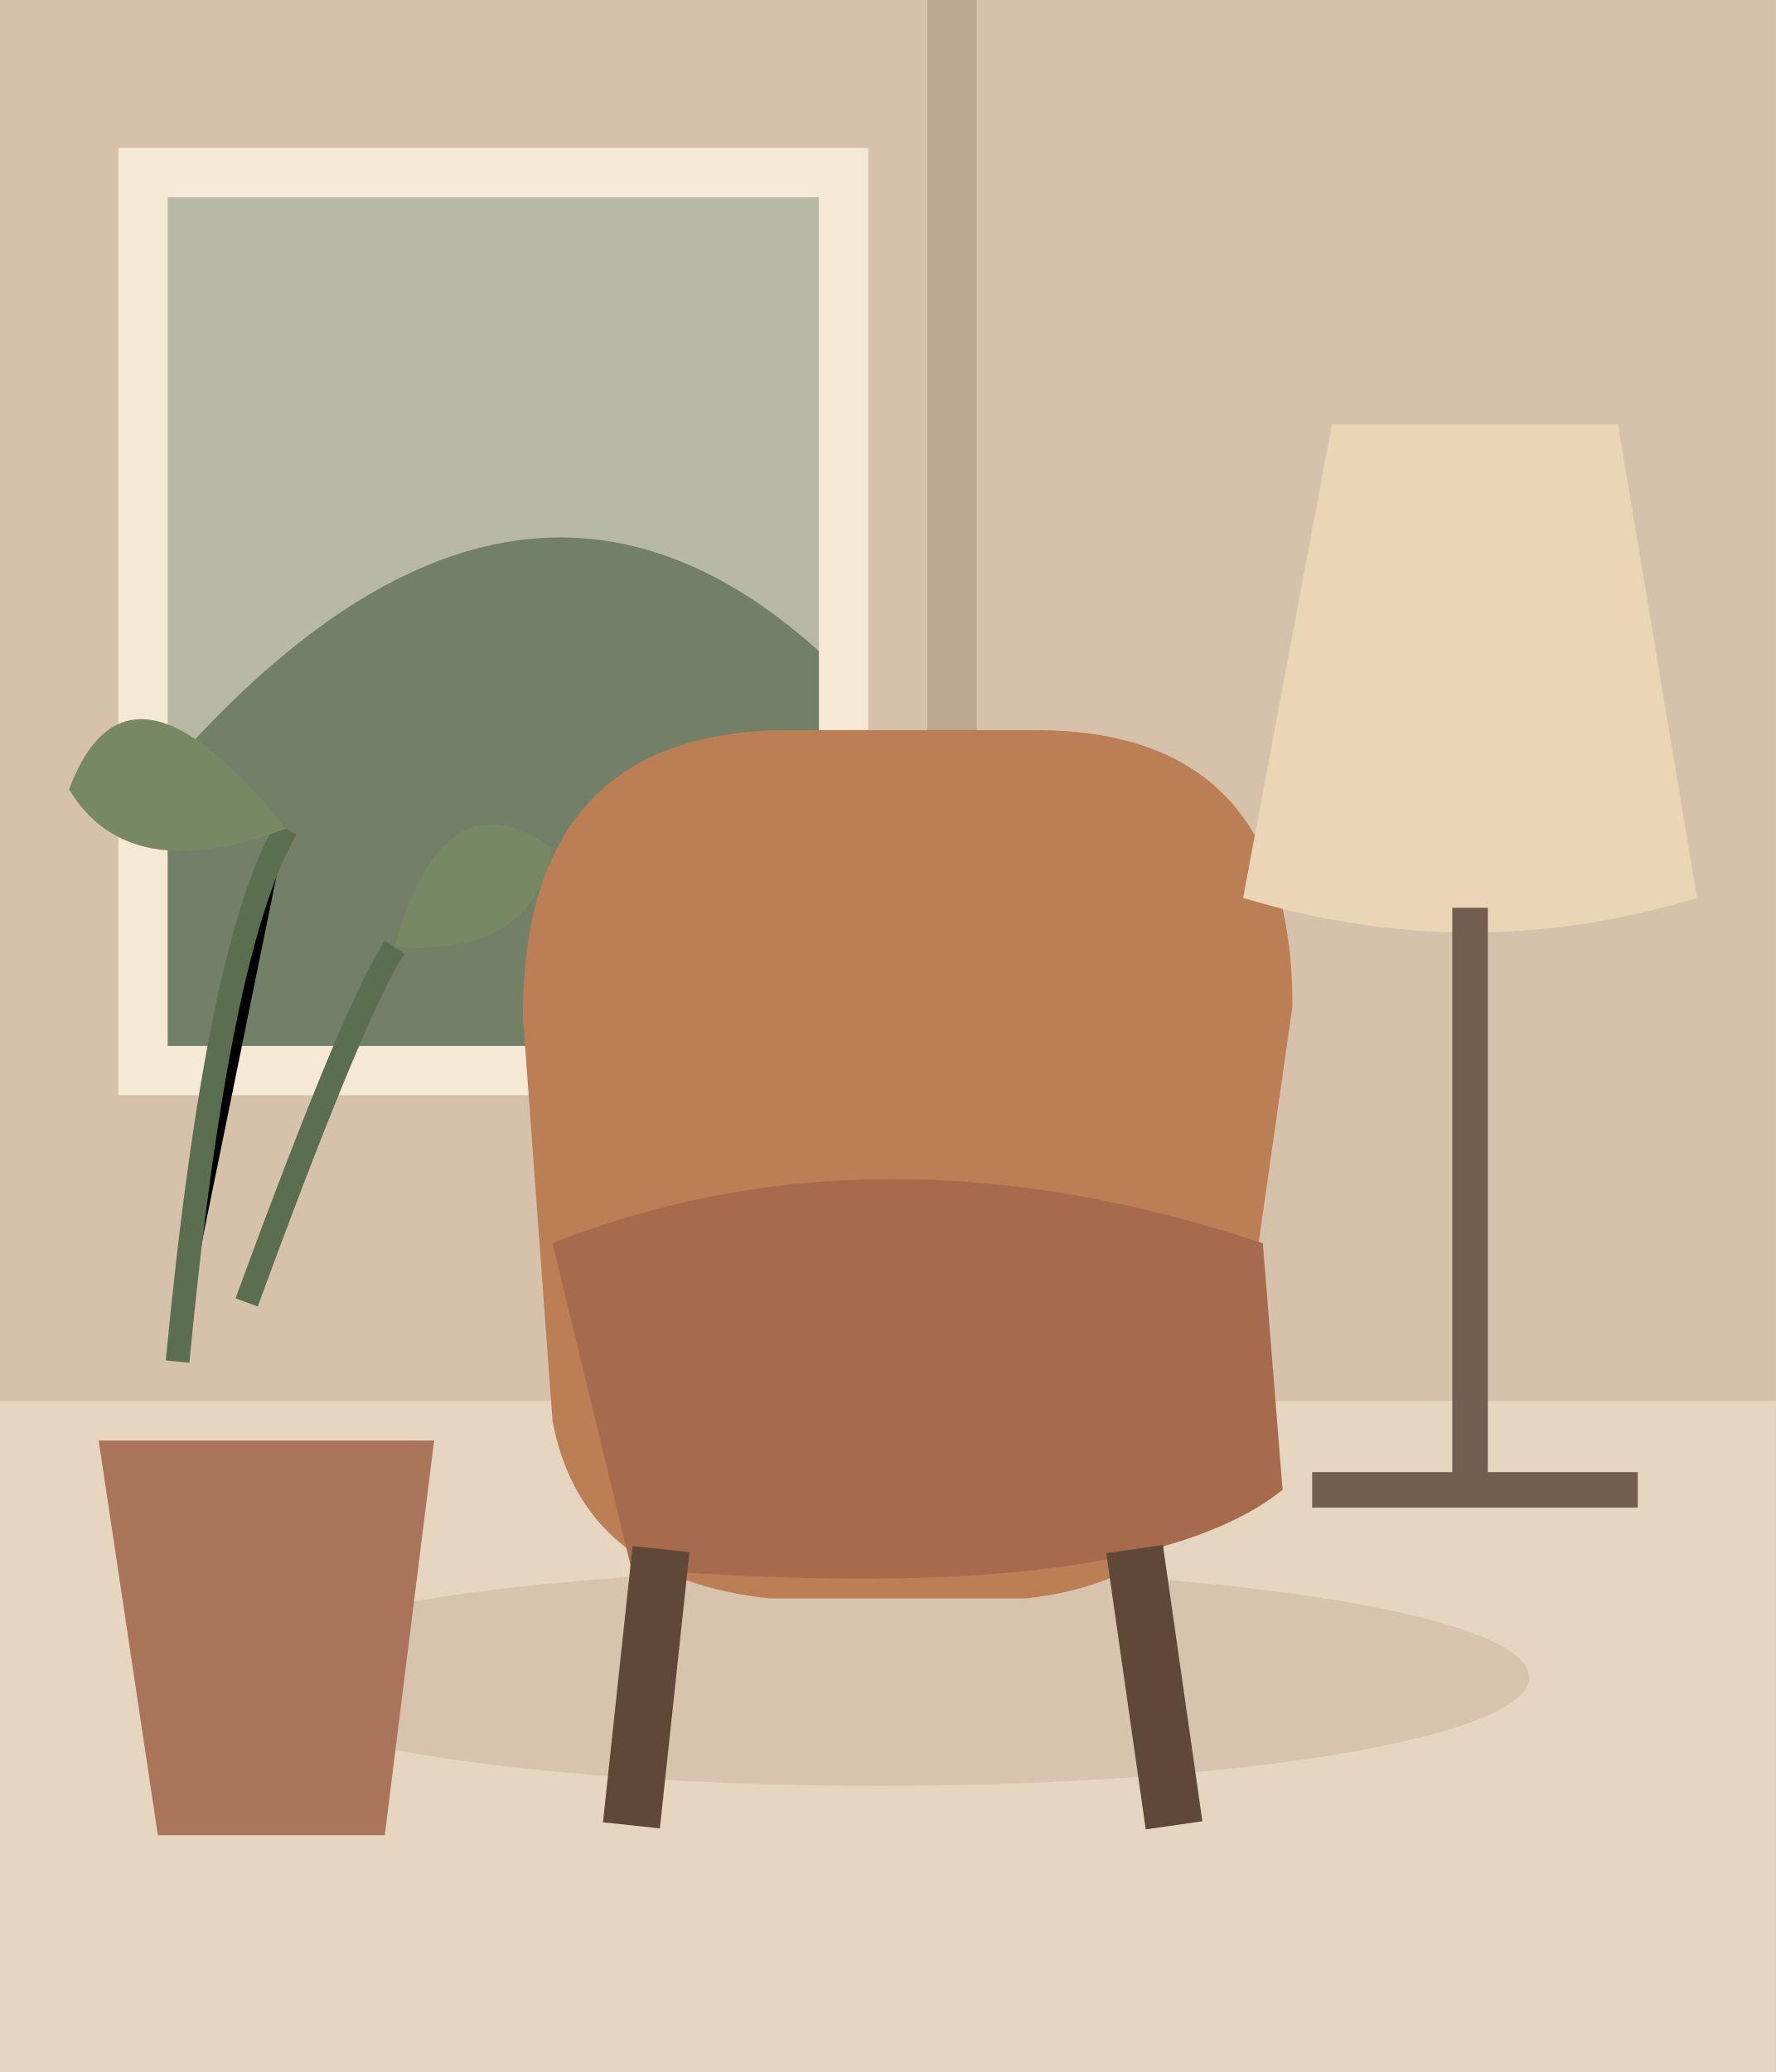
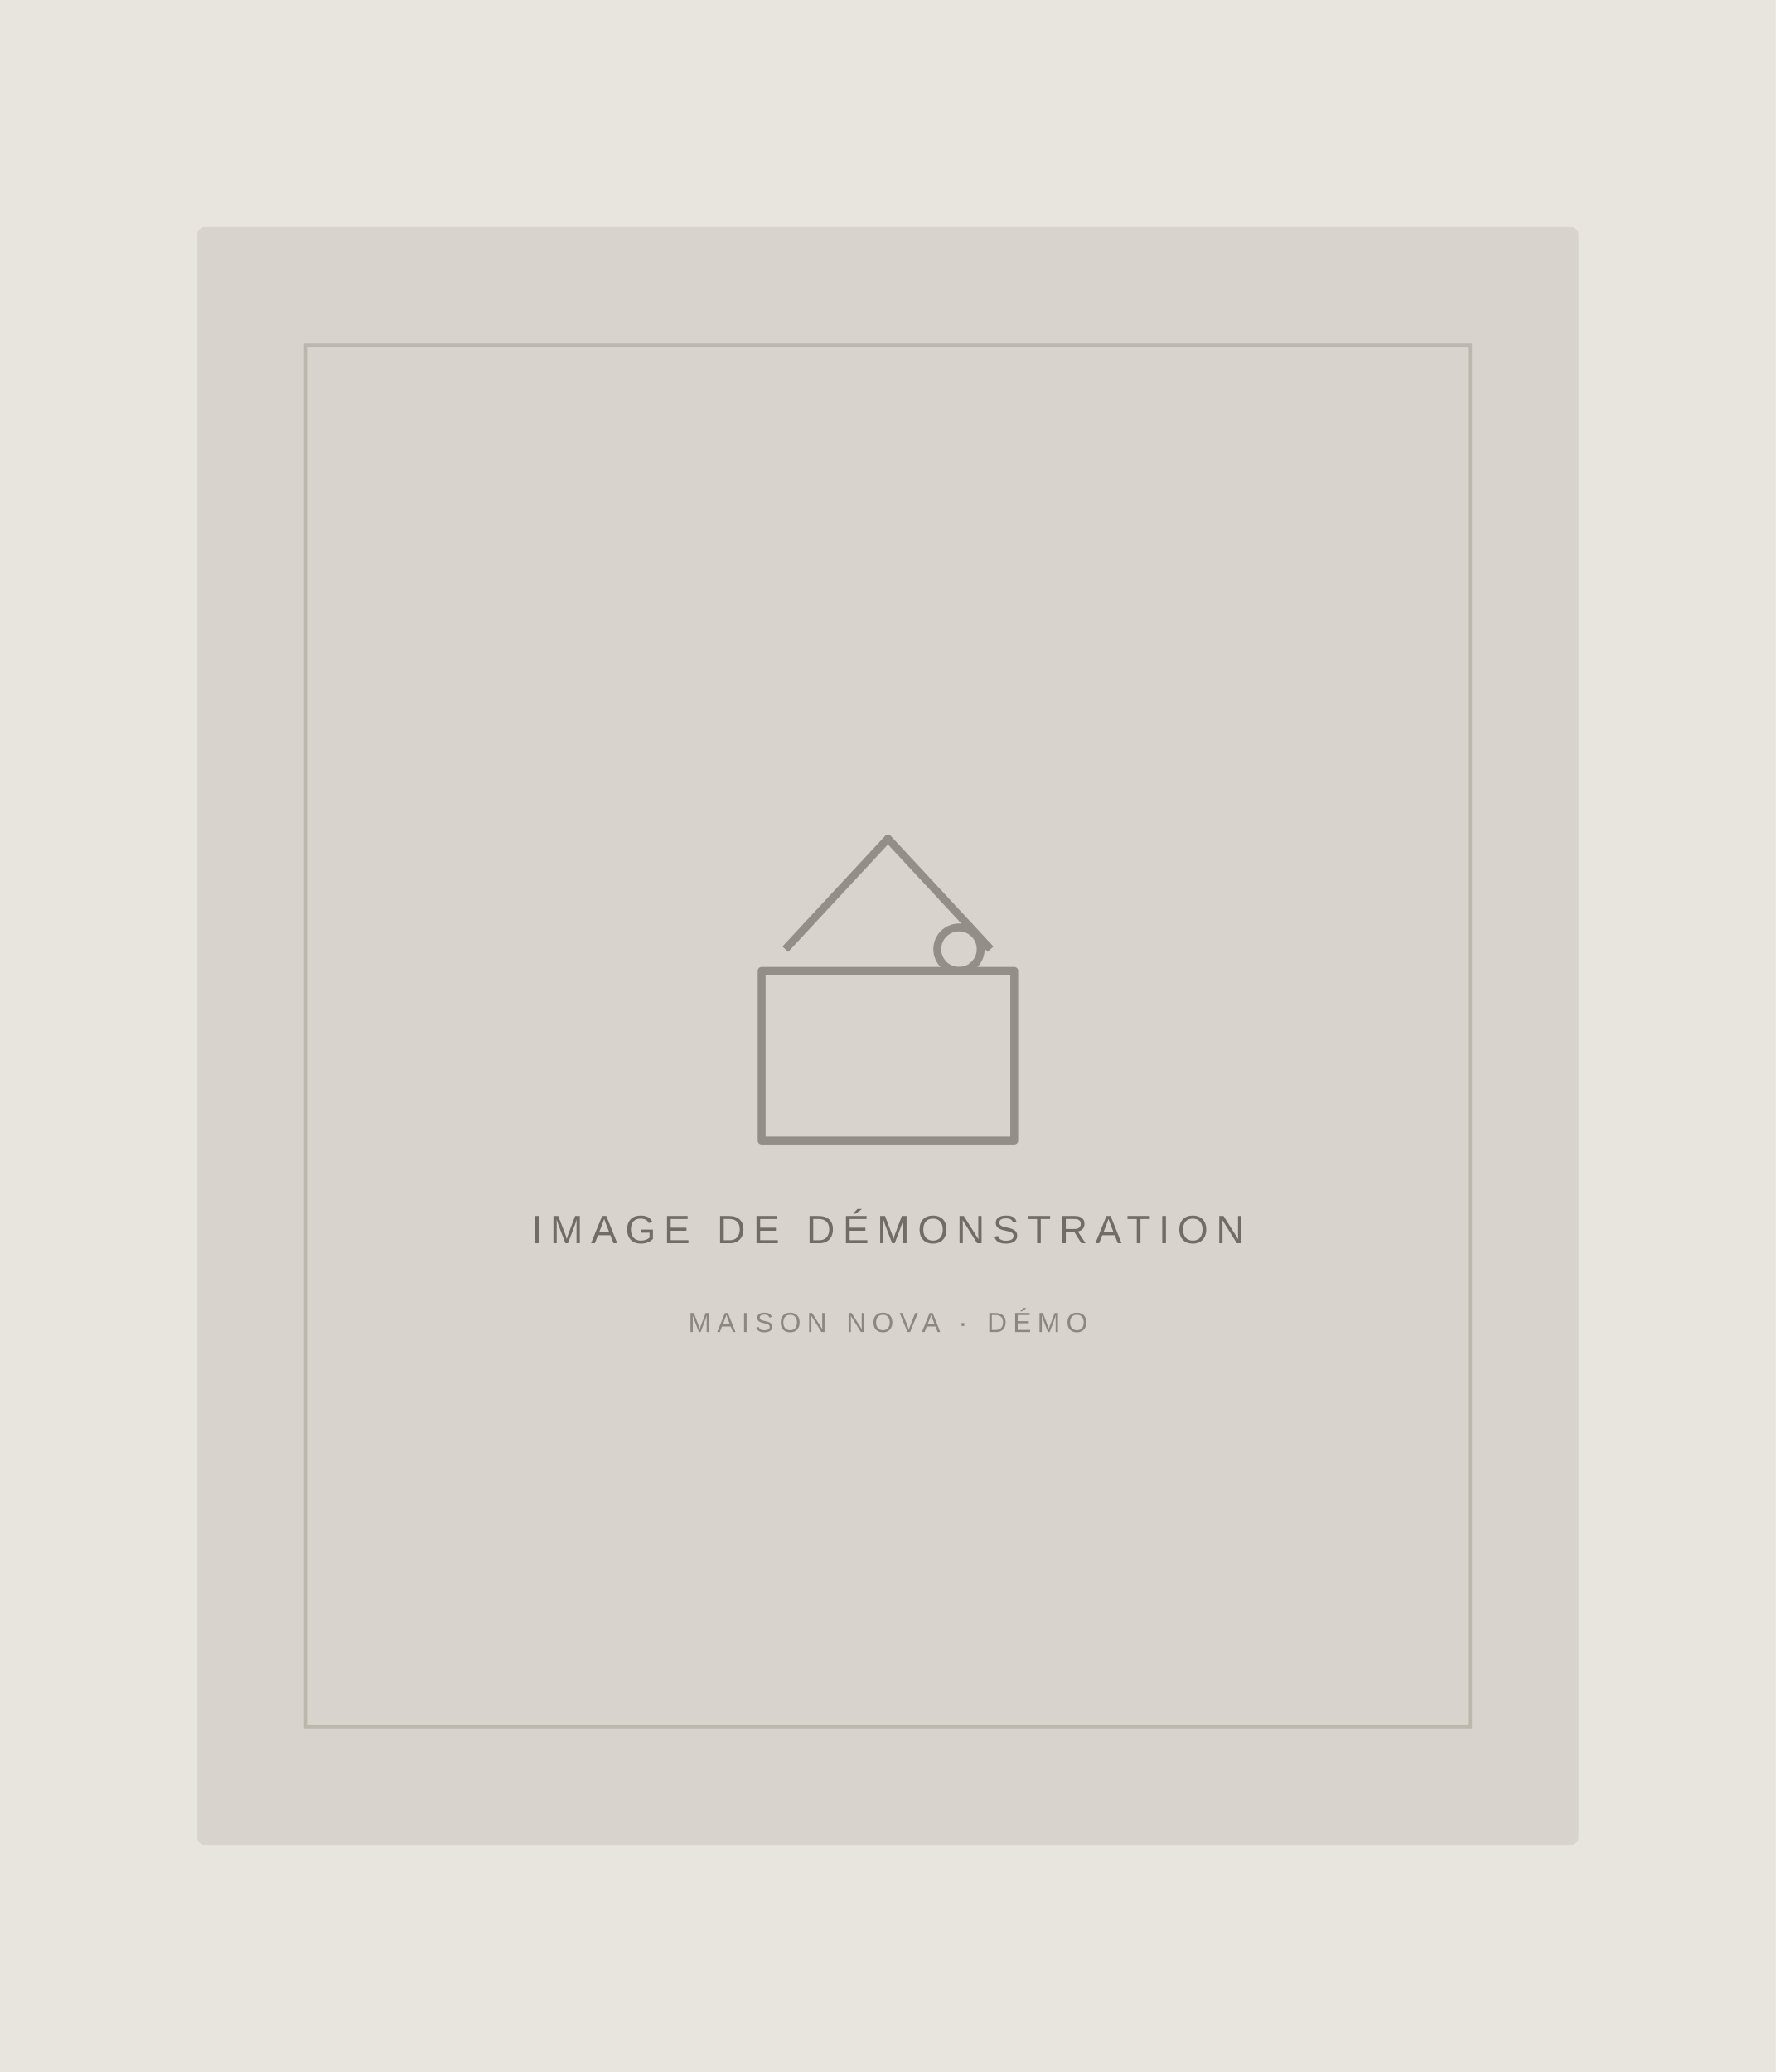
- <svg xmlns="http://www.w3.org/2000/svg" viewBox="0 0 900 1050" role="img">
-   <rect width="900" height="1050" fill="#d5c5b3" />
-   <rect y="0" width="900" height="1050" fill="#d6c2ab" />
-   <rect x="60" y="75" width="380" height="480" fill="#f5e8d5" />
-   <rect x="85" y="100" width="330" height="430" fill="#b8b9a5" />
-   <path d="M85 390 Q260 190 415 330 L415 530 L85 530" fill="#718066" />
-   <rect x="470" y="0" width="25" height="680" fill="#bba78f" />
-   <path d="M0 710 H900 V1050 H0" fill="#e7d6bf" />
-   <ellipse cx="445" cy="850" rx="330" ry="55" fill="#aa8d75" opacity=".25" />
-   <path d="M265 515 Q265 370 400 370 L525 370 Q655 370 655 510 L625 720 Q610 800 520 810 L390 810 Q295 800 280 720Z" fill="#bc7f55" />
-   <path d="M280 630 Q445 565 640 630 L650 755 Q575 815 320 795Z" fill="#a66b4c" />
-   <path d="M335 785 L320 925 M575 785 L595 925" stroke="#604839" stroke-width="29" />
-   <path d="M675 215 L820 215 L860 455 Q745 490 630 455Z" fill="#ead6b7" />
-   <path d="M745 460 V750 M665 755 H830" stroke="#735e50" stroke-width="18" />
-   <path d="M90 690 Q110 480 145 420 M125 660 Q180 510 200 480" stroke="#5b6f50" stroke-width="12" />
-   <path d="M145 420 Q65 320 35 400 Q65 450 145 420 M200 480 Q225 390 280 430 Q270 485 200 480" fill="#778964" />
-   <path d="M50 730 H220 L195 930 H80Z" fill="#a97459" />
+ <svg xmlns="http://www.w3.org/2000/svg" viewBox="0 0 900 1050">
+   <rect width="900" height="1050" fill="#e8e5df" />
+   <rect x="100" y="115" width="700" height="820" rx="4" fill="#d8d3cc" />
+   <rect x="155" y="175" width="590" height="700" fill="none" stroke="#bcb6ad" stroke-width="2" />
+   <path d="M386 492h128v86H386z M398 481l52-56 52 56" fill="none" stroke="#928e88" stroke-width="4" stroke-linejoin="round" />
+   <circle cx="486" cy="481" r="11" fill="none" stroke="#928e88" stroke-width="4" />
+   <text x="450" y="630" text-anchor="middle" fill="#706d68" font-family="Arial,Helvetica,sans-serif" font-size="20" letter-spacing="4">IMAGE DE DÉMONSTRATION</text>
+   <text x="450" y="675" text-anchor="middle" fill="#8c8881" font-family="Arial,Helvetica,sans-serif" font-size="14" letter-spacing="3">MAISON NOVA · DÉMO</text>
</svg>
